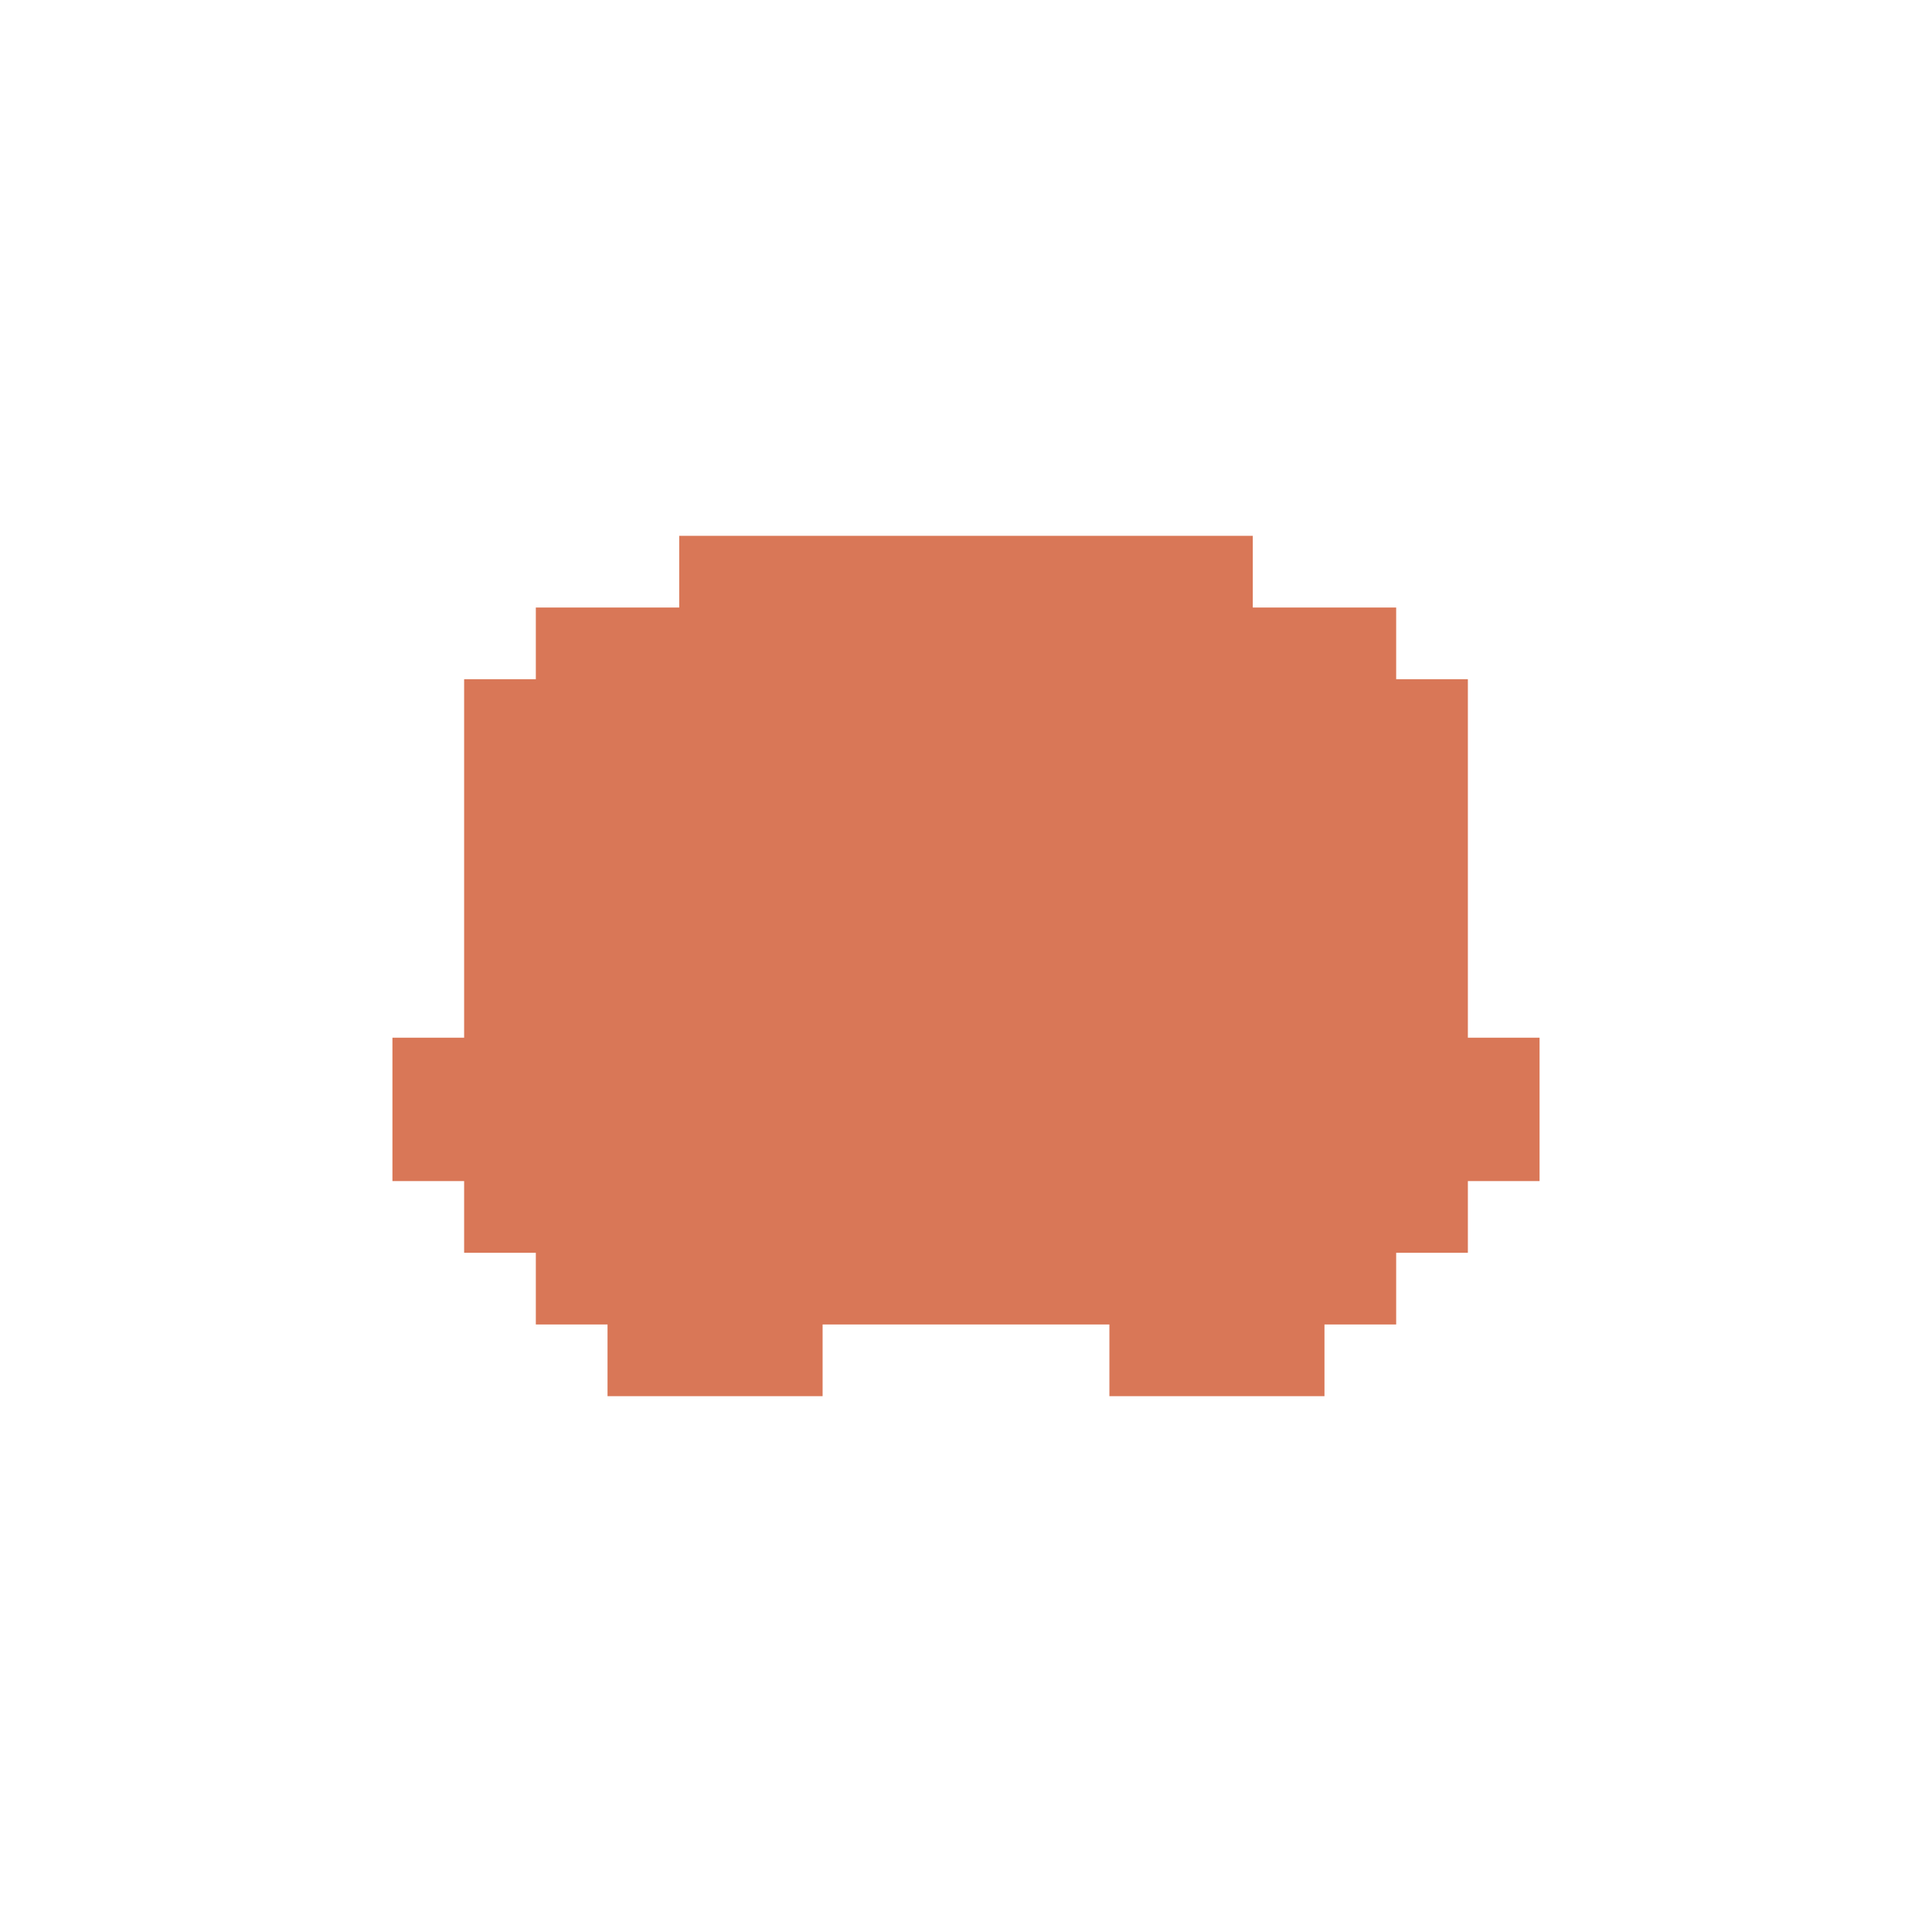
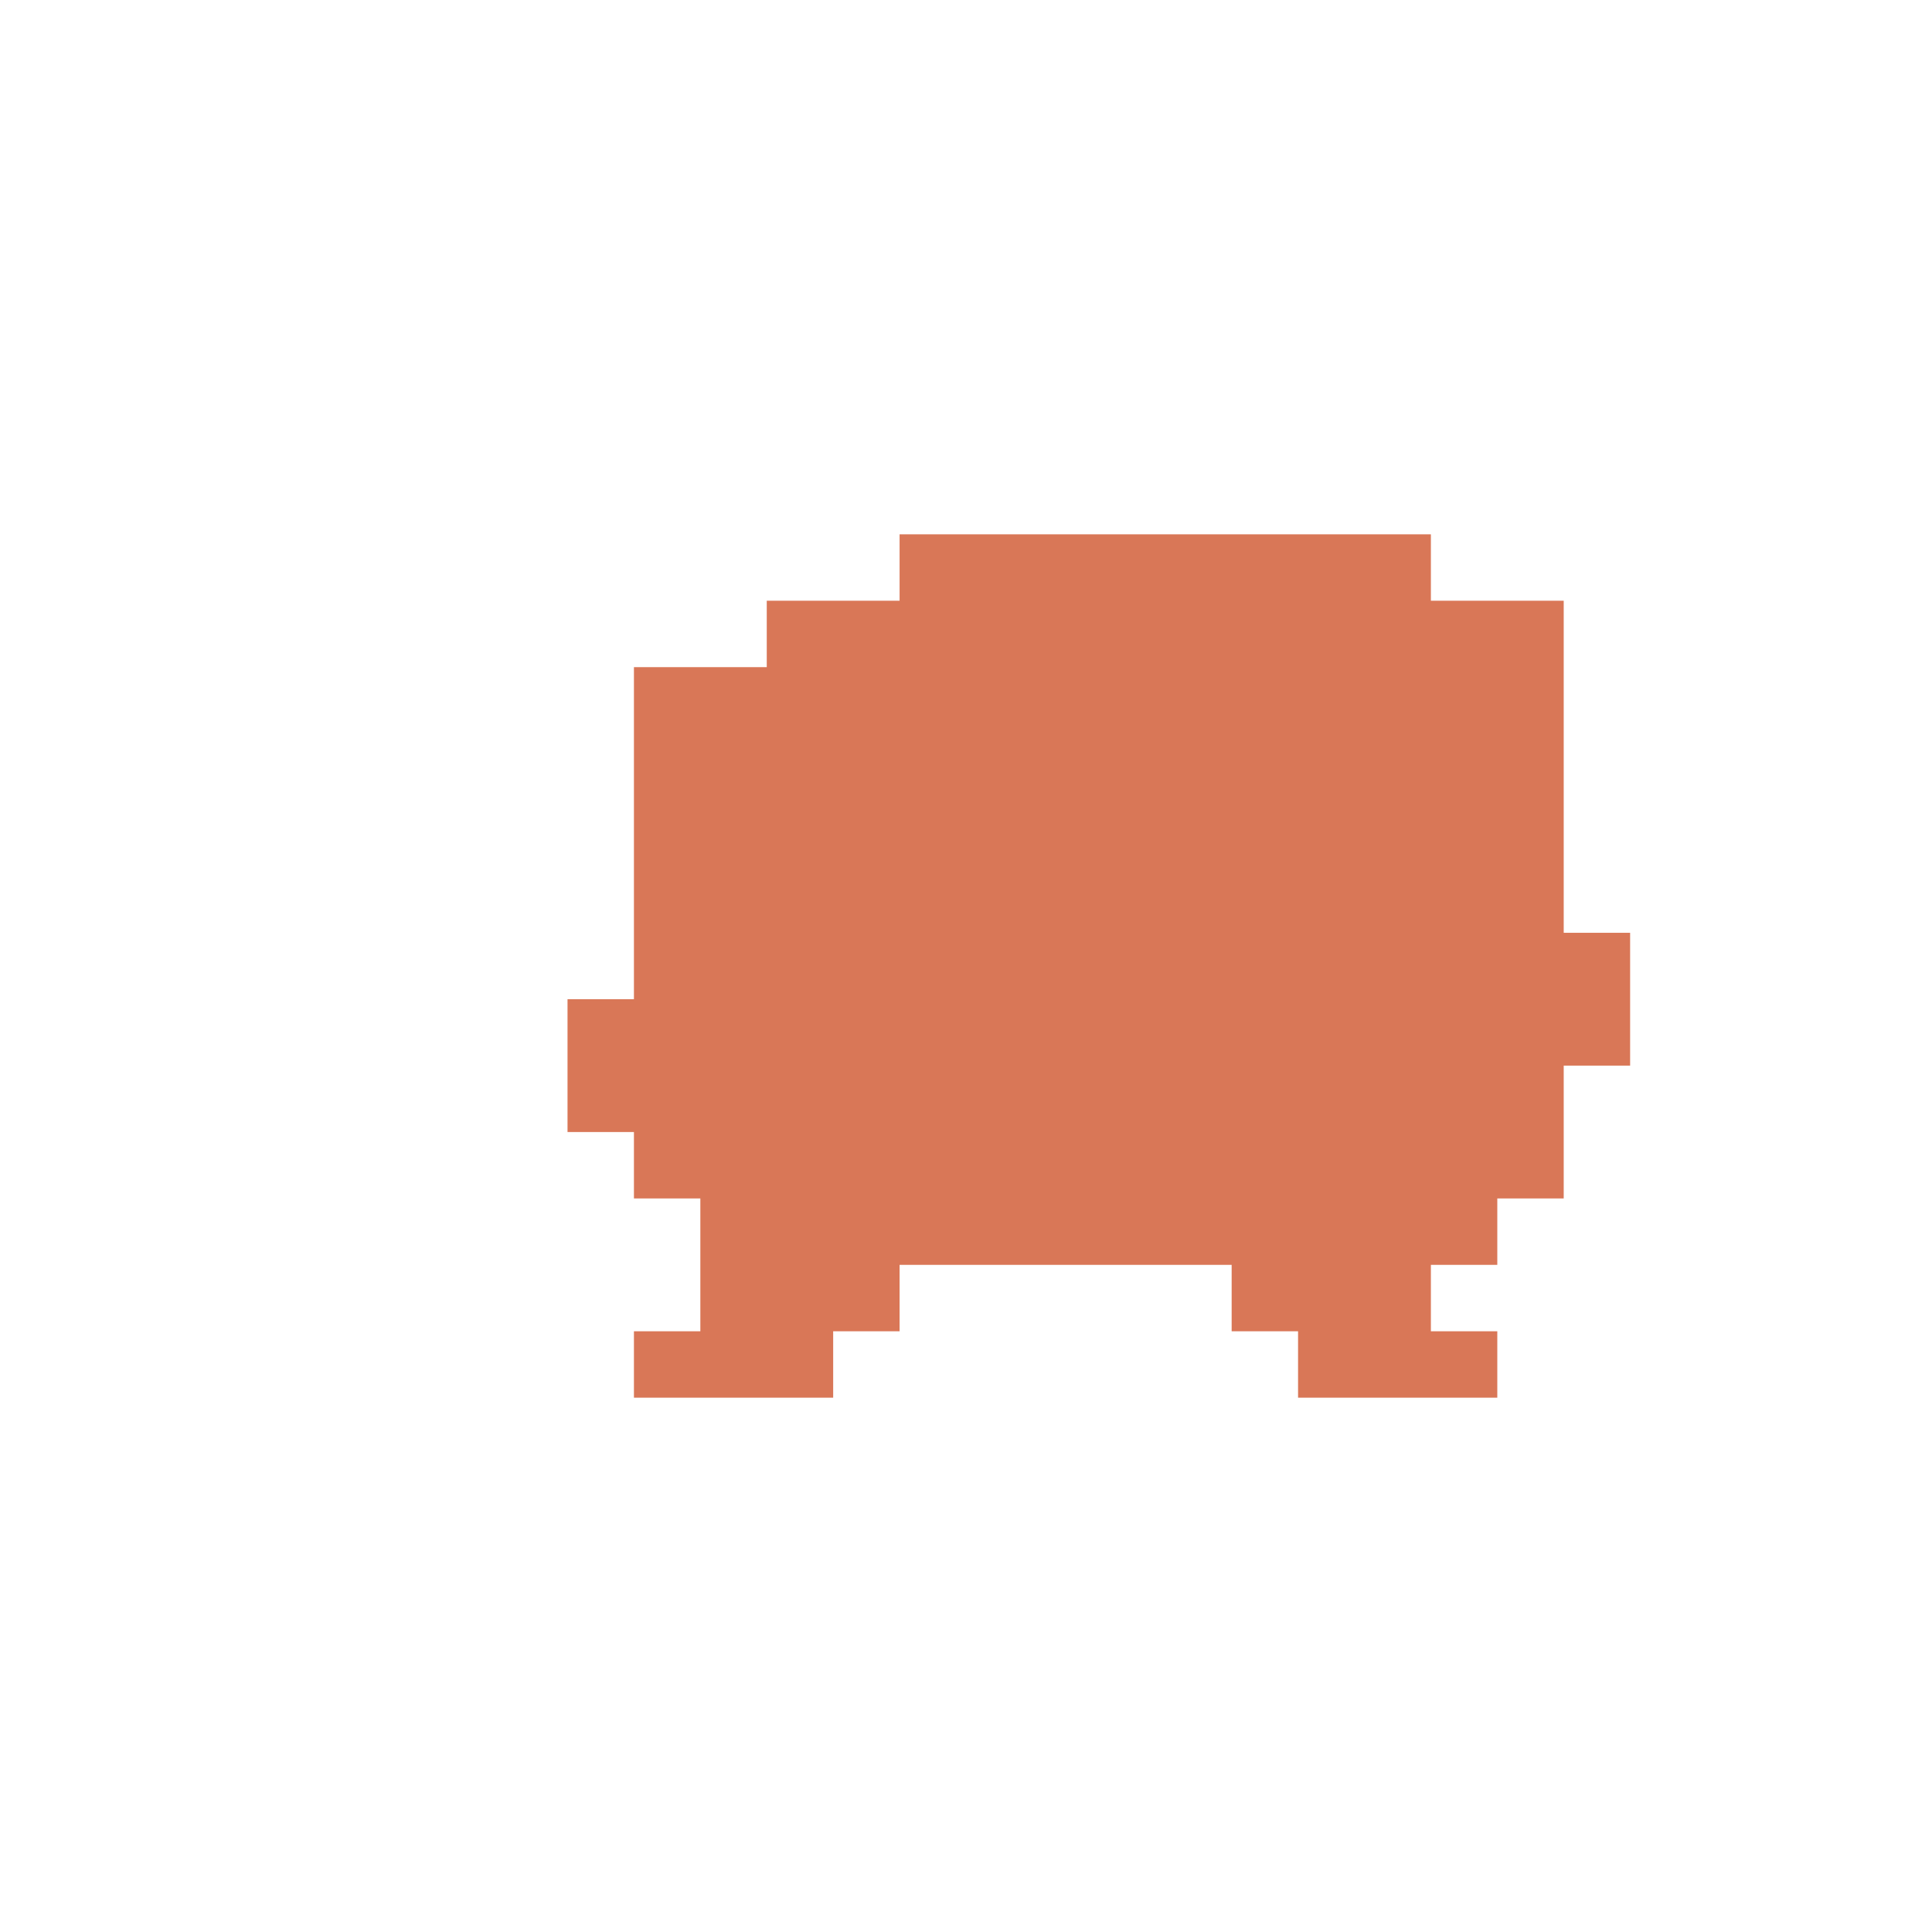
<svg xmlns="http://www.w3.org/2000/svg" width="128" height="128" viewBox="0 0 128 128" fill="none">
-   <path d="M45 35.5 H83 V40.25 H45 Z M35.5 40.25 H92.5 V45 H35.5 Z M30.75 45 H97.25 V49.75 H30.75 Z M30.75 49.75 H97.25 V54.5 H30.75 Z M30.75 54.5 H97.25 V59.25 H30.75 Z M30.75 59.25 H97.25 V64 H30.75 Z M30.75 64 H97.25 V68.75 H30.75 Z M26 68.75 H102 V73.5 H26 Z M26 73.5 H102 V78.25 H26 Z M30.75 78.25 H97.25 V83 H30.75 Z M35.5 83 H92.5 V87.75 H35.5 Z M40.25 87.75 H54.5 V92.5 H40.25 Z M73.5 87.75 H87.75 V92.5 H73.5 Z" fill="#D97757" />
+   <path d="M59.6 35.4 H94.8 V39.8 H59.6 Z M50.8 39.8 H103.6 V44.2 H50.8 Z M42 44.2 H103.6 V48.6 H42 Z M42 48.6 H103.6 V53 H42 Z M42 53 H103.6 V57.4 H42 Z M42 57.4 H103.6 V61.8 H42 Z M42 61.8 H108 V66.2 H42 Z M37.6 66.2 H108 V70.6 H37.6 Z M37.6 70.6 H103.6 V75 H37.6 Z M42 75 H103.6 V79.4 H42 Z M46.4 79.4 H99.2 V83.8 H46.4 Z M46.4 83.8 H59.6 V88.2 H46.4 Z M81.6 83.8 H94.8 V88.2 H81.6 Z M42 88.2 H55.2 V92.6 H42 Z M86 88.2 H99.2 V92.6 H86 Z" fill="#D97757" />
</svg>
